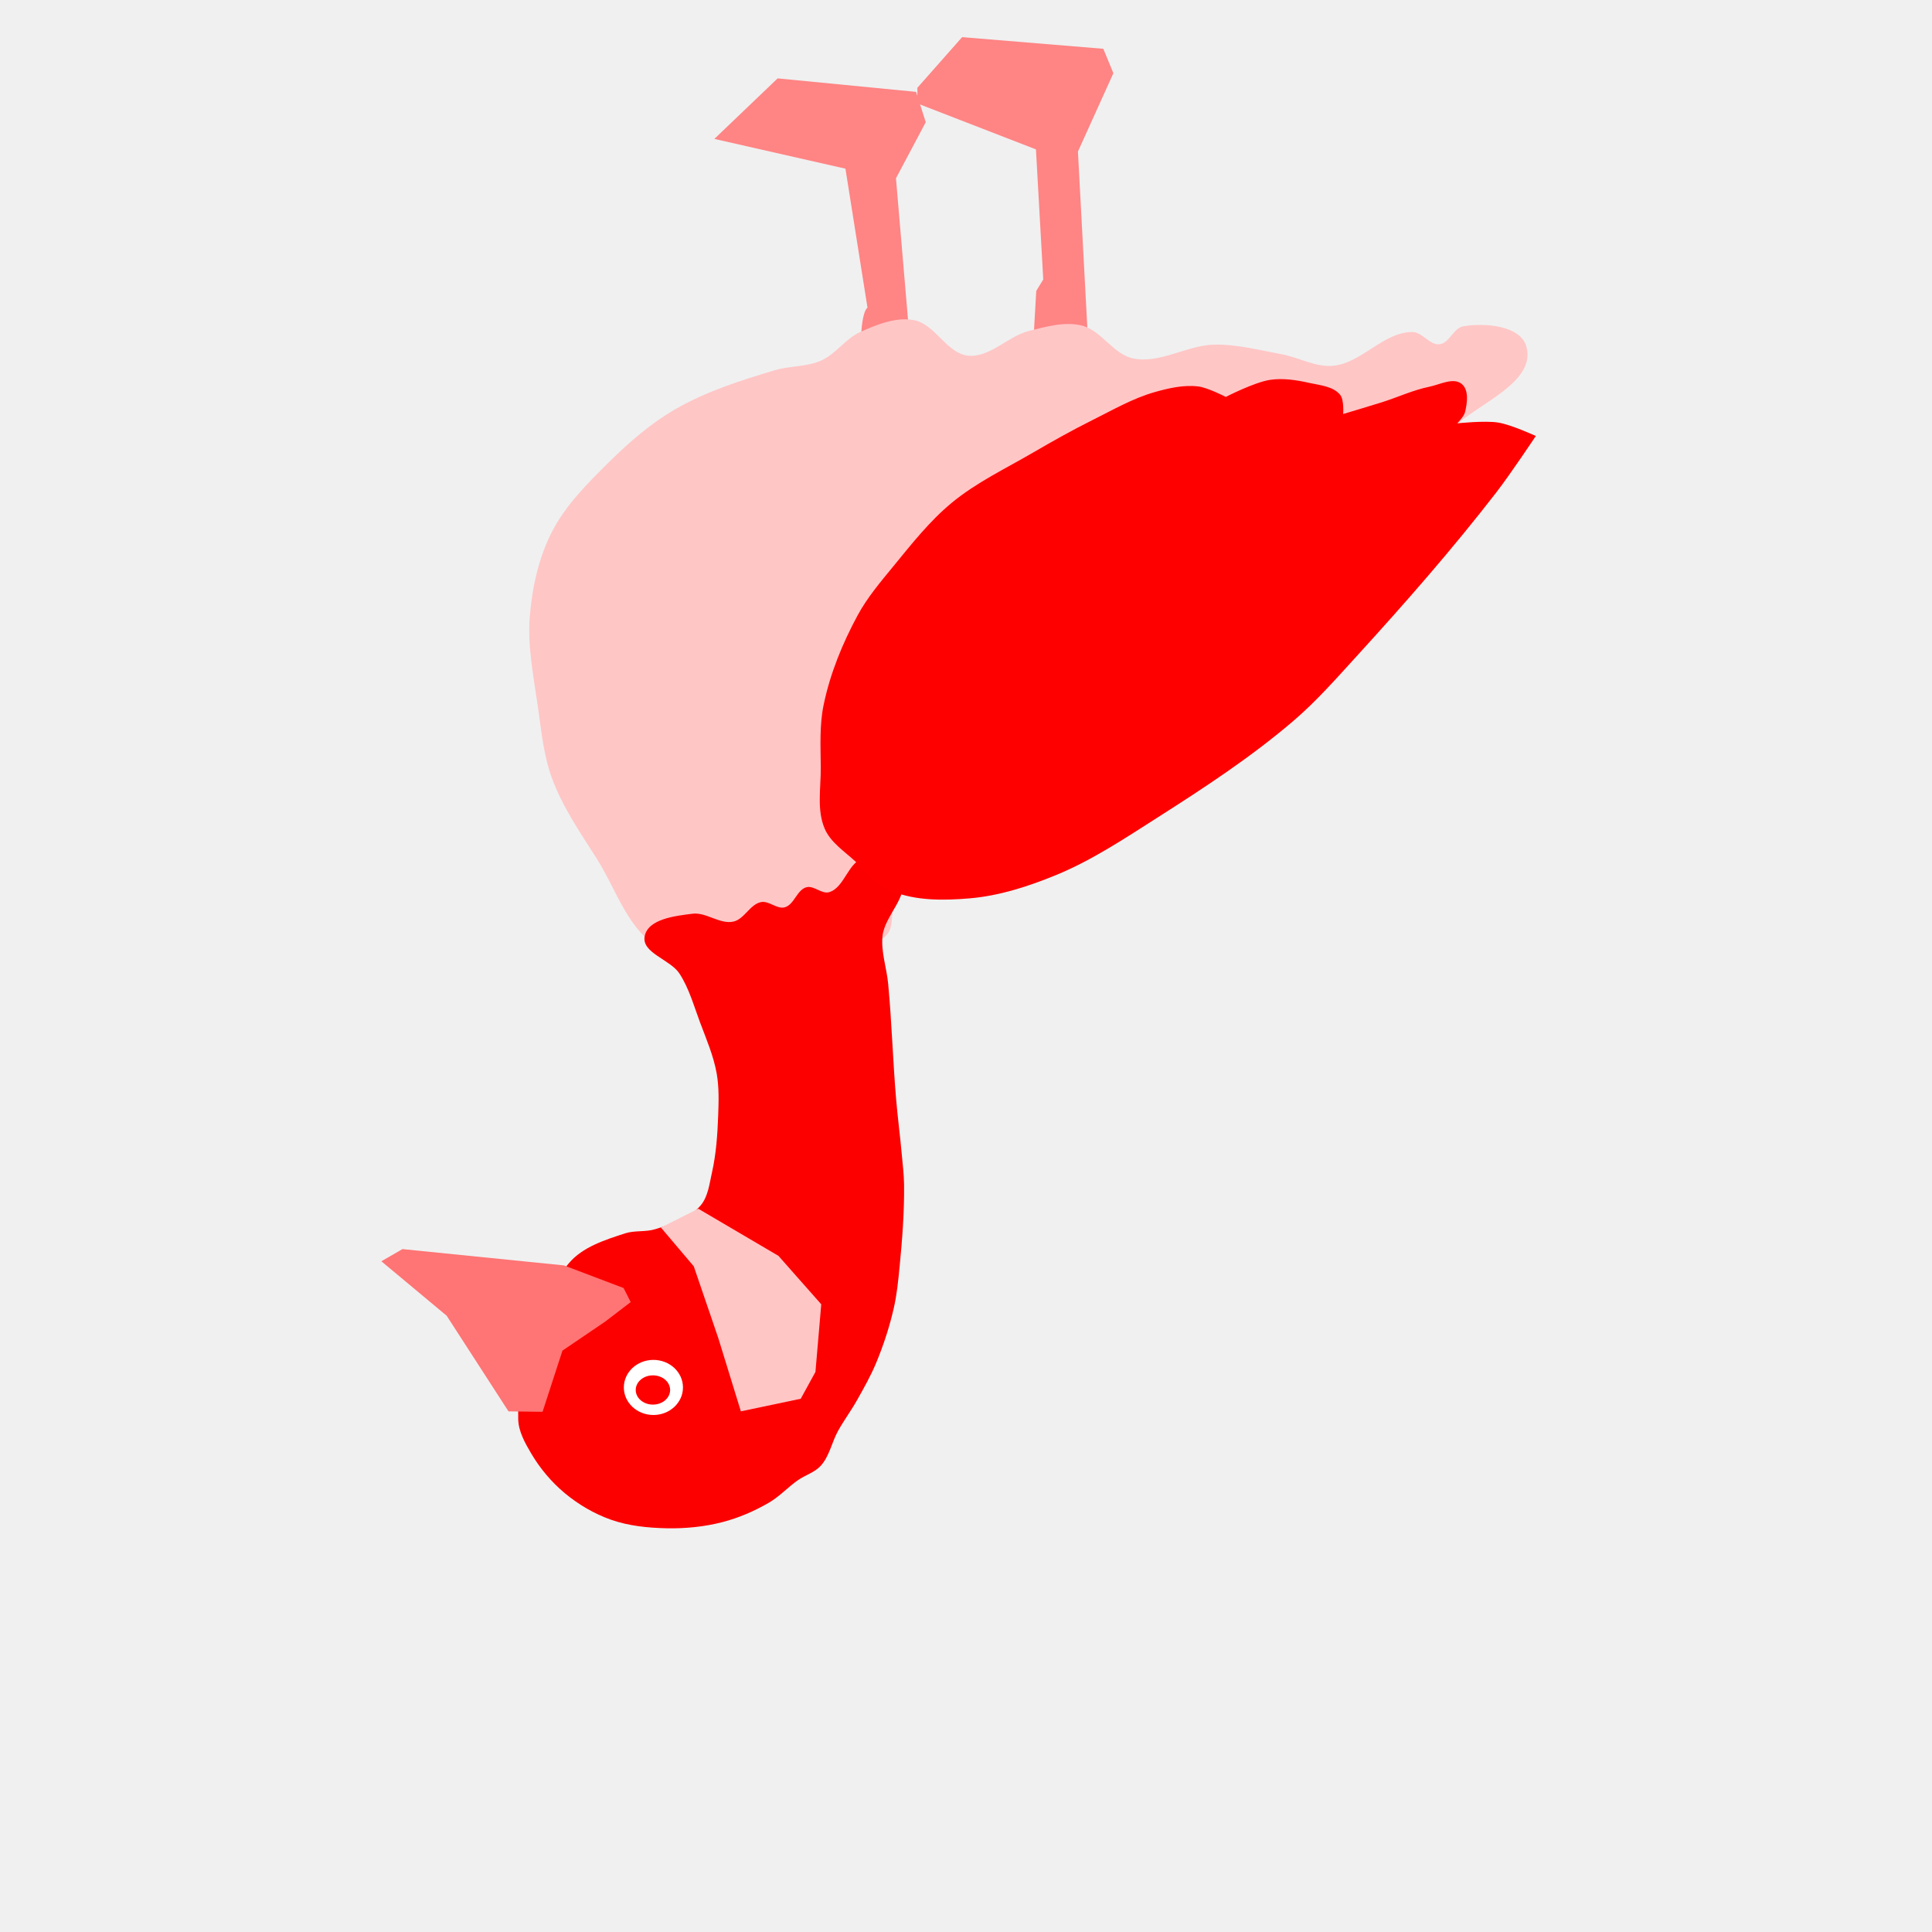
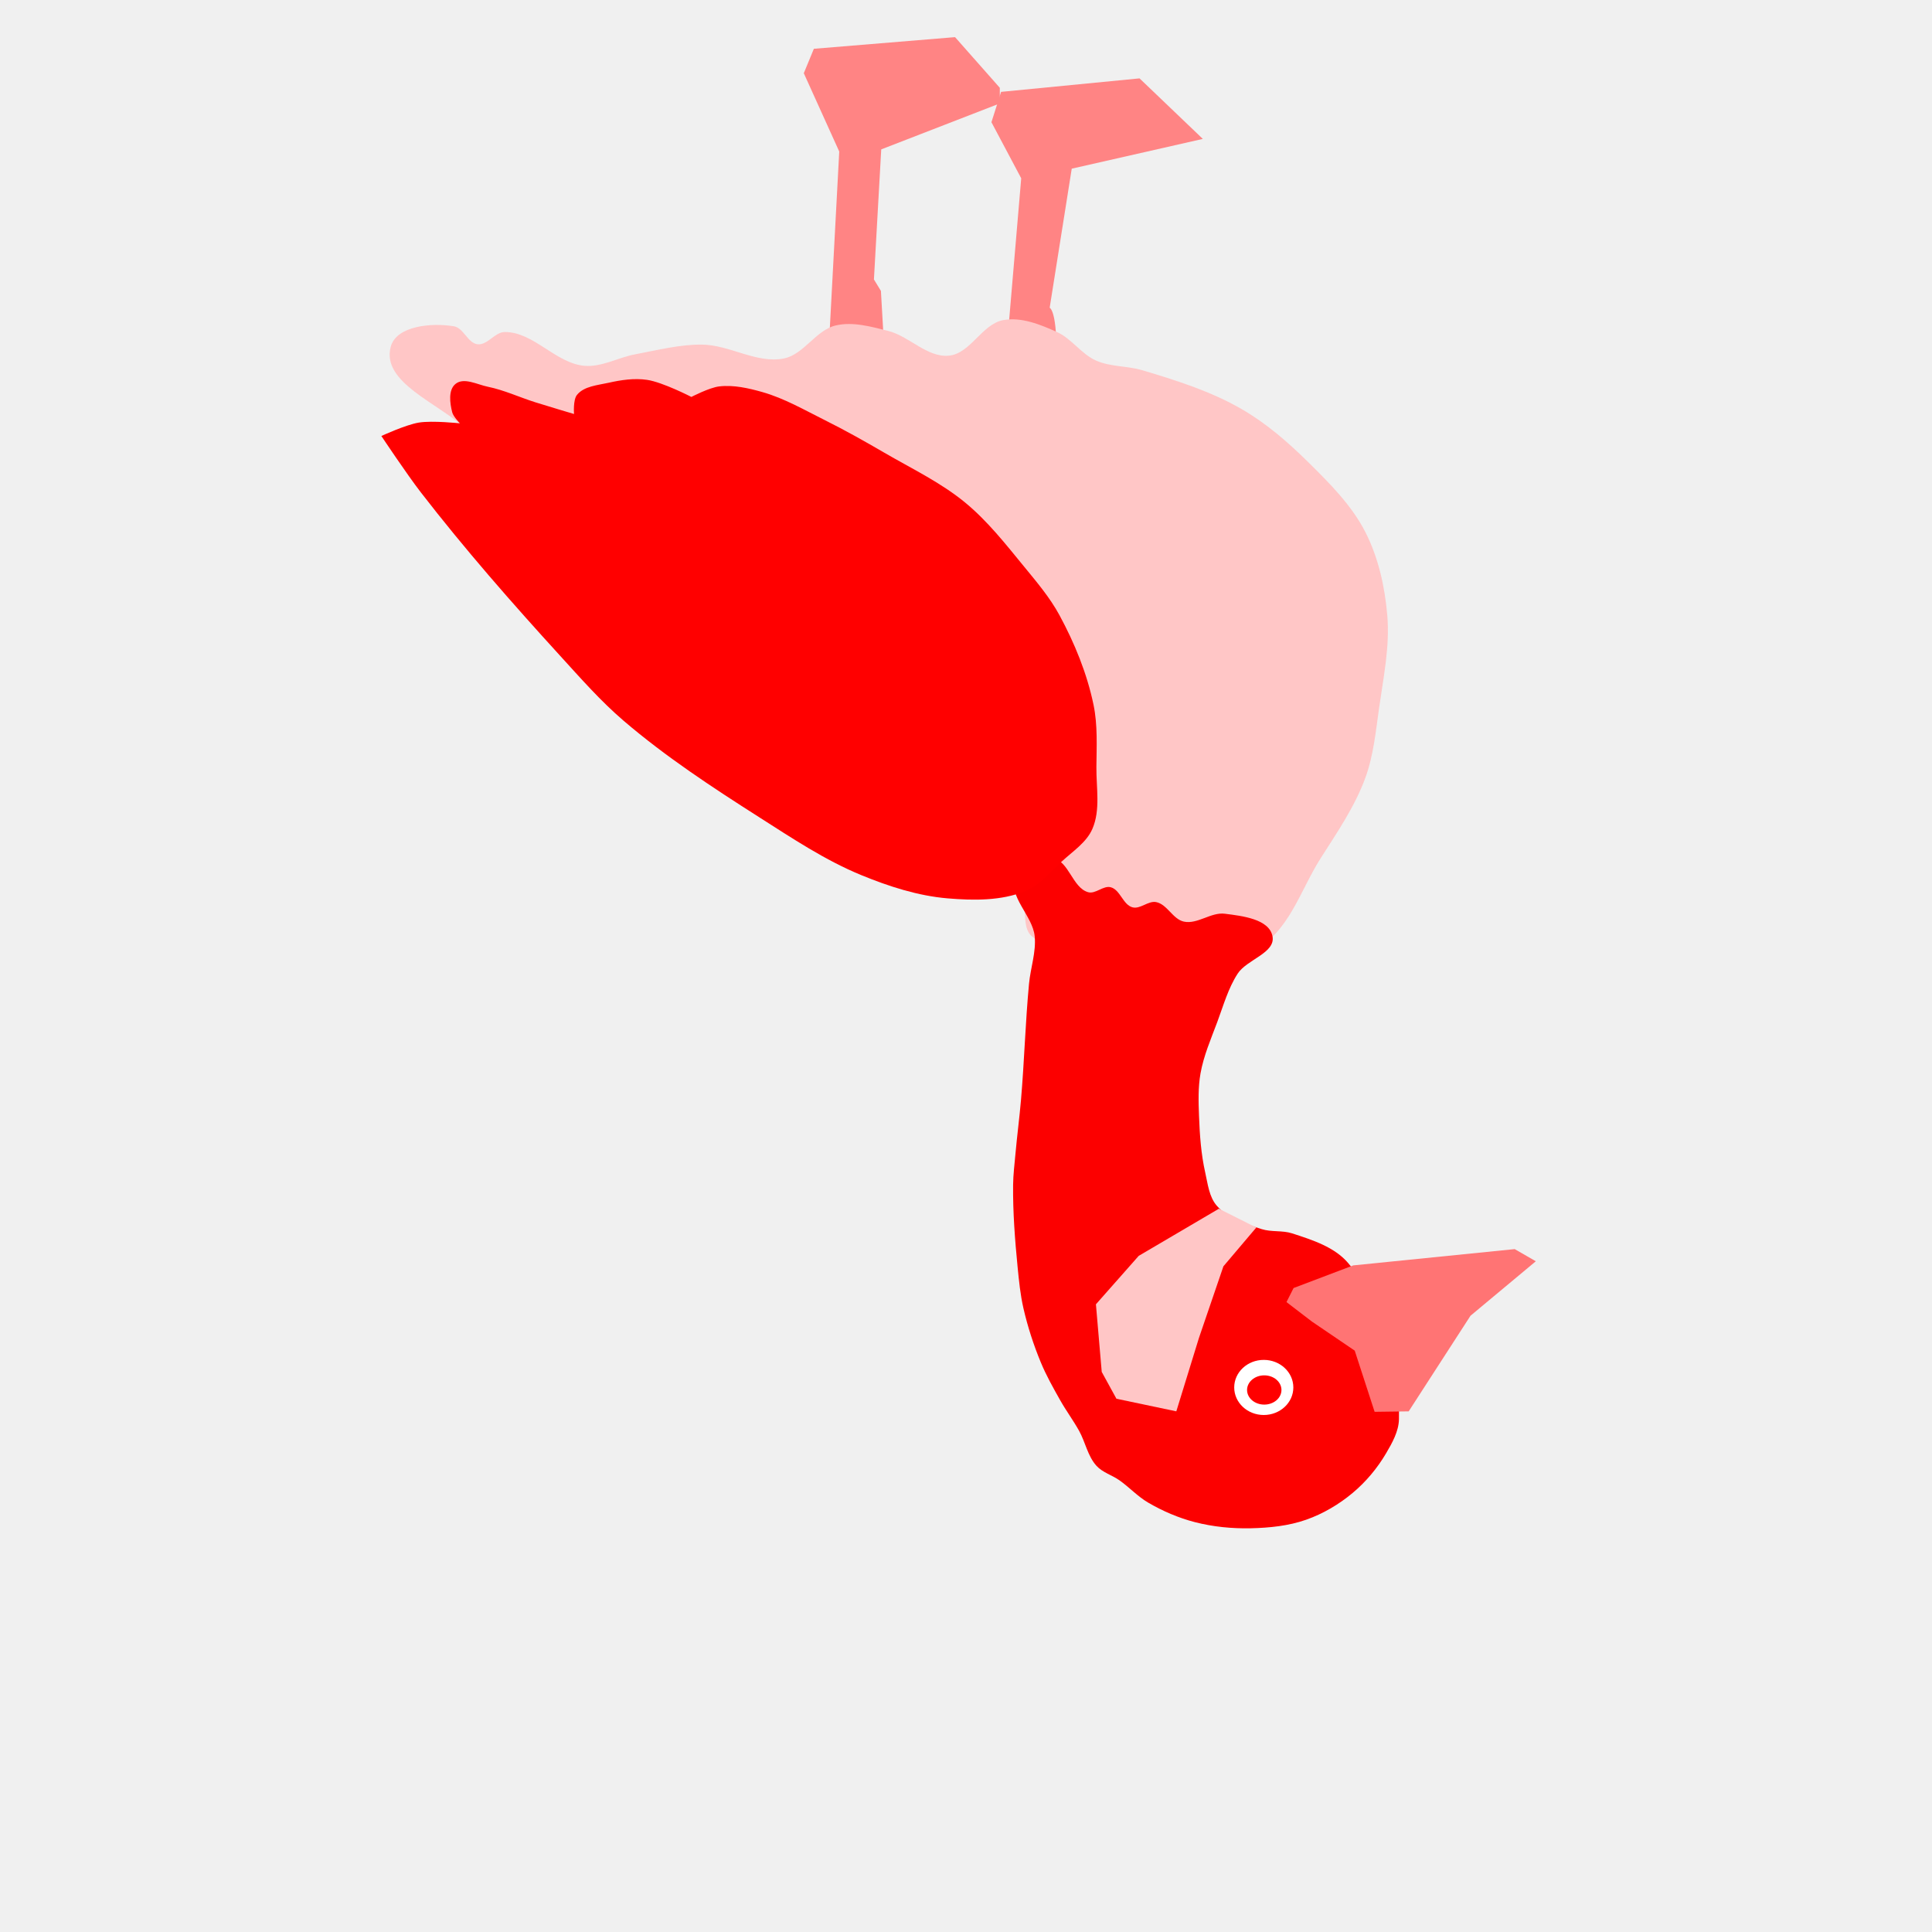
<svg xmlns="http://www.w3.org/2000/svg" version="1.1" id="svg7902" width="500" height="500" viewBox="0 0 500 500">
  <defs id="defs7906" />
  <g id="g7908" />
  <g id="layer3">
-     <path style="fill:#ff8484;fill-opacity:1;fill-rule:evenodd;stroke:none;stroke-width:1px;stroke-linecap:butt;stroke-linejoin:miter;stroke-opacity:1" d="m 222.77,90.652 c -0.03,-10.329 1.739,-11.011 1.739,-11.011 l -5.71,-35.989 -33.925,-7.702 16.38,-15.666 35.83,3.491 2.498,7.852 -7.707,14.519 3.747,43.966 z" id="path7934" />
-     <path style="fill:#ff8484;fill-opacity:1;fill-rule:evenodd;stroke:none;stroke-width:1px;stroke-linecap:butt;stroke-linejoin:miter;stroke-opacity:1" d="m 267.435,88.312 0.748,-13.024 1.81,-2.966 -1.891,-33.66 -30.686,-11.893 v -4.049 l 11.582,-13.11 36.539,3.016 2.605,6.321 -9.173,20.276 2.647,49.612 z" id="path7936" />
-     <path style="opacity:1;fill:#ffc6c6;fill-opacity:1;fill-rule:evenodd;stroke:none;stroke-width:1px;stroke-linecap:butt;stroke-linejoin:miter;stroke-opacity:1" d="m 171.441,245.632 c -8.735,-4.149 -11.839,-15.327 -17.038,-23.481 -4.273,-6.703 -8.855,-13.378 -11.588,-20.842 -2.114,-5.776 -2.696,-12.016 -3.563,-18.106 -1.126,-7.905 -2.79,-15.903 -2.123,-23.86 0.622,-7.412 2.281,-14.956 5.651,-21.587 3.54,-6.963 9.263,-12.663 14.819,-18.153 5.236,-5.174 10.895,-10.085 17.274,-13.759 7.951,-4.58 16.845,-7.401 25.639,-10.021 3.922,-1.168 8.278,-0.852 12.016,-2.517 3.795,-1.69 6.276,-5.644 10.06,-7.359 4.328,-1.962 9.238,-3.956 13.913,-3.107 5.515,1.002 8.494,8.663 14.073,9.203 5.642,0.546 10.252,-5.033 15.751,-6.407 4.411,-1.102 9.143,-2.453 13.568,-1.406 5.15,1.218 8.198,7.485 13.384,8.537 7.013,1.422 14.011,-3.497 21.166,-3.583 5.812,-0.07 11.543,1.439 17.26,2.494 4.457,0.823 8.75,3.394 13.264,2.987 7.427,-0.668 13.14,-8.821 20.597,-8.733 2.559,0.03 4.453,3.448 6.996,3.162 2.553,-0.287 3.609,-4.229 6.143,-4.653 5.656,-0.948 14.897,-0.198 16.353,5.35 2.43,9.261 -12.478,14.567 -19.399,21.184 -45.103,43.115 -110.054,67.462 -143.603,120.07 -2.106,3.302 0.006,8.88 -3.032,11.352 -14.912,12.133 -40.218,11.486 -57.582,3.237 z" id="path7938" />
-     <path style="opacity:1;fill:#fc0000;fill-opacity:1;fill-rule:evenodd;stroke:none;stroke-width:1px;stroke-linecap:butt;stroke-linejoin:miter;stroke-opacity:1" d="m 229.856,254.601 c -0.387,-4.113 -1.87,-8.194 -1.47,-12.306 0.52,-5.352 7.028,-10.387 4.959,-15.35 -1.38,-3.309 -6.052,-5.384 -9.598,-4.855 -4.197,0.626 -5.105,7.656 -9.188,8.809 -1.927,0.544 -3.939,-1.803 -5.871,-1.276 -2.455,0.671 -3.145,4.521 -5.601,5.189 -2.023,0.55 -4.088,-1.762 -6.143,-1.348 -2.864,0.577 -4.308,4.435 -7.165,5.049 -3.513,0.755 -7.019,-2.49 -10.584,-2.041 -4.518,0.57 -11.495,1.363 -12.353,5.835 -0.832,4.332 6.624,5.978 9.021,9.681 2.458,3.797 3.69,8.266 5.27,12.504 1.634,4.38 3.532,8.73 4.346,13.333 0.636,3.597 0.518,7.302 0.383,10.953 -0.183,4.922 -0.527,9.883 -1.61,14.688 -0.664,2.944 -1.001,6.267 -2.973,8.552 -2.854,3.308 -7.456,4.737 -11.617,6.071 -2.529,0.811 -5.364,0.284 -7.89,1.104 -5.228,1.697 -11.027,3.53 -14.559,7.742 -9.094,10.844 -13.443,26.237 -13.098,40.385 0.077,3.141 1.749,6.104 3.342,8.812 2.266,3.852 5.219,7.379 8.648,10.245 3.552,2.968 7.667,5.396 12.034,6.929 4.555,1.6 9.487,2.101 14.313,2.208 4.852,0.107 9.774,-0.372 14.474,-1.584 4.237,-1.093 8.332,-2.859 12.111,-5.065 2.71,-1.582 4.867,-3.972 7.435,-5.775 1.92,-1.348 4.378,-2.019 5.948,-3.762 2.25,-2.496 2.845,-6.095 4.477,-9.032 1.5,-2.701 3.356,-5.193 4.874,-7.884 1.81,-3.21 3.632,-6.435 5.039,-9.841 1.872,-4.531 3.399,-9.226 4.493,-14.005 0.807,-3.523 1.162,-7.139 1.513,-10.736 0.687,-7.04 1.232,-14.116 1.157,-21.189 -0.028,-2.671 -0.368,-5.33 -0.605,-7.99 -0.417,-4.678 -1.037,-9.337 -1.439,-14.017 -0.858,-9.998 -1.132,-20.041 -2.073,-30.032 z" id="path7942" />
-     <path style="opacity:1;fill:#ff0000;fill-opacity:1;fill-rule:evenodd;stroke:none;stroke-width:1px;stroke-linecap:butt;stroke-linejoin:miter;stroke-opacity:1" d="m 221.414,222.982 c -2.836,-2.64 -6.418,-4.914 -7.961,-8.468 -2.129,-4.903 -0.985,-10.657 -1.035,-16.003 -0.05,-5.371 -0.353,-10.838 0.738,-16.098 1.682,-8.107 4.883,-15.937 8.826,-23.216 2.468,-4.556 5.868,-8.558 9.153,-12.566 4.74,-5.785 9.419,-11.754 15.185,-16.516 6.337,-5.233 13.874,-8.82 20.977,-12.953 5.043,-2.934 10.13,-5.805 15.354,-8.405 5.3,-2.637 10.503,-5.667 16.198,-7.284 3.617,-1.027 7.448,-1.903 11.182,-1.47 2.55,0.296 7.204,2.724 7.204,2.724 0,0 7.415,-3.823 11.468,-4.42 3.3,-0.486 6.724,0.023 9.978,0.756 2.846,0.641 6.339,0.872 8.168,3.145 1.044,1.297 0.756,4.937 0.756,4.937 0,0 6.668,-1.977 9.984,-3.022 4.121,-1.298 8.084,-3.169 12.317,-4.033 2.747,-0.561 6.208,-2.499 8.379,-0.726 1.907,1.557 1.452,4.95 0.849,7.337 -0.285,1.127 -1.998,2.858 -1.998,2.858 0,0 7.136,-0.77 10.635,-0.195 3.388,0.556 9.697,3.47 9.697,3.47 0,0 -6.58,9.889 -10.211,14.583 -11.337,14.656 -23.569,28.618 -36.061,42.304 -5.282,5.787 -10.473,11.72 -16.427,16.814 -10.893,9.321 -22.951,17.235 -35.043,24.937 -8.561,5.453 -17.099,11.167 -26.489,15.02 -7.122,2.922 -14.631,5.351 -22.301,6.003 -6.723,0.571 -13.909,0.664 -20.154,-1.891 -3.726,-1.524 -6.421,-4.88 -9.368,-7.623 z" id="path7940" />
-     <path style="fill:#ffc6c6;fill-opacity:1;fill-rule:evenodd;stroke:none;stroke-width:1px;stroke-linecap:butt;stroke-linejoin:miter;stroke-opacity:1" d="m 171.039,317.684 8.505,10.033 6.332,18.531 5.859,19.005 15.496,-3.259 3.806,-6.945 1.503,-17.494 -11.072,-12.538 -20.752,-12.199 z" id="path7944" />
-     <path style="fill:#ff7474;fill-opacity:1;fill-rule:evenodd;stroke:none;stroke-width:1px;stroke-linecap:butt;stroke-linejoin:miter;stroke-opacity:1" d="m 131.601,365.26 -16.004,-24.752 -16.901,-14.093 5.465,-3.148 41.781,4.215 15.445,5.859 1.838,3.637 -6.59,5.046 -11.072,7.52 -5.148,15.833 z" id="path7946" />
-     <ellipse style="opacity:1;fill:#ffffff;fill-opacity:1;stroke:none;stroke-width:1;stroke-linecap:round;stroke-dasharray:none;stroke-opacity:1" id="path8000" cx="169.1" cy="-359.069" rx="7.651" ry="7.131" transform="scale(1,-1)" />
-     <ellipse style="opacity:1;fill:#ff0000;fill-opacity:1;stroke:none;stroke-width:1;stroke-linecap:round;stroke-dasharray:none;stroke-opacity:1" id="path9198" cx="168.976" cy="-359.725" rx="4.451" ry="3.785" transform="scale(1,-1)" />
+     <path style="fill:#ff8484;fill-opacity:1;fill-rule:evenodd;stroke:none;stroke-width:1px;stroke-linecap:butt;stroke-linejoin:miter;stroke-opacity:1" d="m 273.395,90.652 c 0.03,-10.329 -1.739,-11.011 -1.739,-11.011 l 5.71,-35.989 33.925,-7.702 -16.38,-15.666 -35.83,3.491 -2.498,7.852 7.707,14.519 -3.747,43.966 z" id="path7934" />
+     <path style="fill:#ff8484;fill-opacity:1;fill-rule:evenodd;stroke:none;stroke-width:1px;stroke-linecap:butt;stroke-linejoin:miter;stroke-opacity:1" d="m 228.73,88.312 -0.748,-13.024 -1.81,-2.966 1.891,-33.66 30.686,-11.893 v -4.049 l -11.582,-13.11 -36.539,3.016 -2.605,6.321 9.173,20.276 -2.647,49.612 z" id="path7936" />
+     <path style="opacity:1;fill:#ffc6c6;fill-opacity:1;fill-rule:evenodd;stroke:none;stroke-width:1px;stroke-linecap:butt;stroke-linejoin:miter;stroke-opacity:1" d="m 324.723,245.632 c 8.735,-4.149 11.839,-15.327 17.038,-23.481 4.273,-6.703 8.855,-13.378 11.588,-20.842 2.114,-5.776 2.696,-12.016 3.563,-18.106 1.126,-7.905 2.79,-15.903 2.123,-23.86 -0.622,-7.412 -2.281,-14.956 -5.651,-21.587 -3.54,-6.963 -9.263,-12.663 -14.819,-18.153 -5.236,-5.174 -10.895,-10.085 -17.274,-13.759 -7.951,-4.58 -16.845,-7.401 -25.639,-10.021 -3.922,-1.168 -8.278,-0.852 -12.016,-2.517 -3.795,-1.69 -6.276,-5.644 -10.06,-7.359 -4.328,-1.962 -9.238,-3.956 -13.913,-3.107 -5.515,1.002 -8.494,8.663 -14.073,9.203 -5.642,0.546 -10.252,-5.033 -15.751,-6.407 -4.411,-1.102 -9.143,-2.453 -13.568,-1.406 -5.15,1.218 -8.198,7.485 -13.384,8.537 -7.013,1.422 -14.011,-3.497 -21.166,-3.583 -5.812,-0.07 -11.543,1.439 -17.26,2.494 -4.457,0.823 -8.75,3.394 -13.264,2.987 -7.427,-0.668 -13.14,-8.821 -20.597,-8.733 -2.559,0.03 -4.453,3.448 -6.996,3.162 -2.553,-0.287 -3.609,-4.229 -6.143,-4.653 -5.656,-0.948 -14.897,-0.198 -16.353,5.35 -2.43,9.261 12.478,14.567 19.399,21.184 45.103,43.115 110.054,67.462 143.603,120.07 2.106,3.302 -0.006,8.88 3.032,11.352 14.912,12.133 40.218,11.486 57.582,3.237 z" id="path7938" />
+     <path style="opacity:1;fill:#fc0000;fill-opacity:1;fill-rule:evenodd;stroke:none;stroke-width:1px;stroke-linecap:butt;stroke-linejoin:miter;stroke-opacity:1" d="m 266.308,254.601 c 0.387,-4.113 1.87,-8.194 1.47,-12.306 -0.52,-5.352 -7.028,-10.387 -4.959,-15.35 1.38,-3.309 6.052,-5.384 9.598,-4.855 4.197,0.626 5.105,7.656 9.188,8.809 1.927,0.544 3.939,-1.803 5.871,-1.276 2.455,0.671 3.145,4.521 5.601,5.189 2.023,0.55 4.088,-1.762 6.143,-1.348 2.864,0.577 4.308,4.435 7.165,5.049 3.513,0.755 7.019,-2.49 10.584,-2.041 4.518,0.57 11.495,1.363 12.353,5.835 0.832,4.332 -6.624,5.978 -9.021,9.681 -2.458,3.797 -3.69,8.266 -5.27,12.504 -1.634,4.38 -3.532,8.73 -4.346,13.333 -0.636,3.597 -0.518,7.302 -0.383,10.953 0.183,4.922 0.527,9.883 1.61,14.688 0.664,2.944 1.001,6.267 2.973,8.552 2.854,3.308 7.456,4.737 11.617,6.071 2.529,0.811 5.364,0.284 7.89,1.104 5.228,1.697 11.027,3.53 14.559,7.742 9.094,10.844 13.443,26.237 13.098,40.385 -0.077,3.141 -1.749,6.104 -3.342,8.812 -2.266,3.852 -5.219,7.379 -8.648,10.245 -3.552,2.968 -7.667,5.396 -12.034,6.929 -4.555,1.6 -9.487,2.101 -14.313,2.208 -4.852,0.107 -9.774,-0.372 -14.474,-1.584 -4.237,-1.093 -8.332,-2.859 -12.111,-5.065 -2.71,-1.582 -4.867,-3.972 -7.435,-5.775 -1.92,-1.348 -4.378,-2.019 -5.948,-3.762 -2.25,-2.496 -2.845,-6.095 -4.477,-9.032 -1.5,-2.701 -3.356,-5.193 -4.874,-7.884 -1.81,-3.21 -3.632,-6.435 -5.039,-9.841 -1.872,-4.531 -3.399,-9.226 -4.493,-14.005 -0.807,-3.523 -1.162,-7.139 -1.513,-10.736 -0.687,-7.04 -1.232,-14.116 -1.157,-21.189 0.028,-2.671 0.368,-5.33 0.605,-7.99 0.417,-4.678 1.037,-9.337 1.439,-14.017 0.858,-9.998 1.132,-20.041 2.073,-30.032 z" id="path7942" />
+     <path style="opacity:1;fill:#ff0000;fill-opacity:1;fill-rule:evenodd;stroke:none;stroke-width:1px;stroke-linecap:butt;stroke-linejoin:miter;stroke-opacity:1" d="m 274.75,222.982 c 2.836,-2.64 6.418,-4.914 7.961,-8.468 2.129,-4.903 0.985,-10.657 1.035,-16.003 0.05,-5.371 0.353,-10.838 -0.738,-16.098 -1.682,-8.107 -4.883,-15.937 -8.826,-23.216 -2.468,-4.556 -5.868,-8.558 -9.153,-12.566 -4.74,-5.785 -9.419,-11.754 -15.185,-16.516 -6.337,-5.233 -13.874,-8.82 -20.977,-12.953 -5.043,-2.934 -10.13,-5.805 -15.354,-8.405 -5.3,-2.637 -10.503,-5.667 -16.198,-7.284 -3.617,-1.027 -7.448,-1.903 -11.182,-1.47 -2.55,0.296 -7.204,2.724 -7.204,2.724 0,0 -7.415,-3.823 -11.468,-4.42 -3.3,-0.486 -6.724,0.023 -9.978,0.756 -2.846,0.641 -6.339,0.872 -8.168,3.145 -1.044,1.297 -0.756,4.937 -0.756,4.937 0,0 -6.668,-1.977 -9.984,-3.022 -4.121,-1.298 -8.084,-3.169 -12.317,-4.033 -2.747,-0.561 -6.208,-2.499 -8.379,-0.726 -1.907,1.557 -1.452,4.95 -0.849,7.337 0.285,1.127 1.998,2.858 1.998,2.858 0,0 -7.136,-0.77 -10.635,-0.195 -3.388,0.556 -9.697,3.47 -9.697,3.47 0,0 6.58,9.889 10.211,14.583 11.337,14.656 23.569,28.618 36.061,42.304 5.282,5.787 10.473,11.72 16.427,16.814 10.893,9.321 22.951,17.235 35.043,24.937 8.561,5.453 17.099,11.167 26.489,15.02 7.122,2.922 14.631,5.351 22.301,6.003 6.723,0.571 13.909,0.664 20.154,-1.891 3.726,-1.524 6.421,-4.88 9.368,-7.623 z" id="path7940" />
+     <path style="fill:#ffc6c6;fill-opacity:1;fill-rule:evenodd;stroke:none;stroke-width:1px;stroke-linecap:butt;stroke-linejoin:miter;stroke-opacity:1" d="m 325.125,317.684 -8.505,10.033 -6.332,18.531 -5.859,19.005 -15.496,-3.259 -3.806,-6.945 -1.503,-17.494 11.072,-12.538 20.752,-12.199 z" id="path7944" />
+     <path style="fill:#ff7474;fill-opacity:1;fill-rule:evenodd;stroke:none;stroke-width:1px;stroke-linecap:butt;stroke-linejoin:miter;stroke-opacity:1" d="m 364.564,365.26 16.004,-24.752 16.901,-14.093 -5.465,-3.148 -41.781,4.215 -15.445,5.859 -1.838,3.637 6.59,5.046 11.072,7.52 5.148,15.833 z" id="path7946" />
+     <ellipse style="opacity:1;fill:#ffffff;fill-opacity:1;stroke:none;stroke-width:1;stroke-linecap:round;stroke-dasharray:none;stroke-opacity:1" id="path8000" cx="-327.064" cy="-359.069" rx="7.651" ry="7.131" transform="scale(-1)" />
+     <ellipse style="opacity:1;fill:#ff0000;fill-opacity:1;stroke:none;stroke-width:1;stroke-linecap:round;stroke-dasharray:none;stroke-opacity:1" id="path9198" cx="-327.189" cy="-359.725" rx="4.451" ry="3.785" transform="scale(-1)" />
  </g>
</svg>
